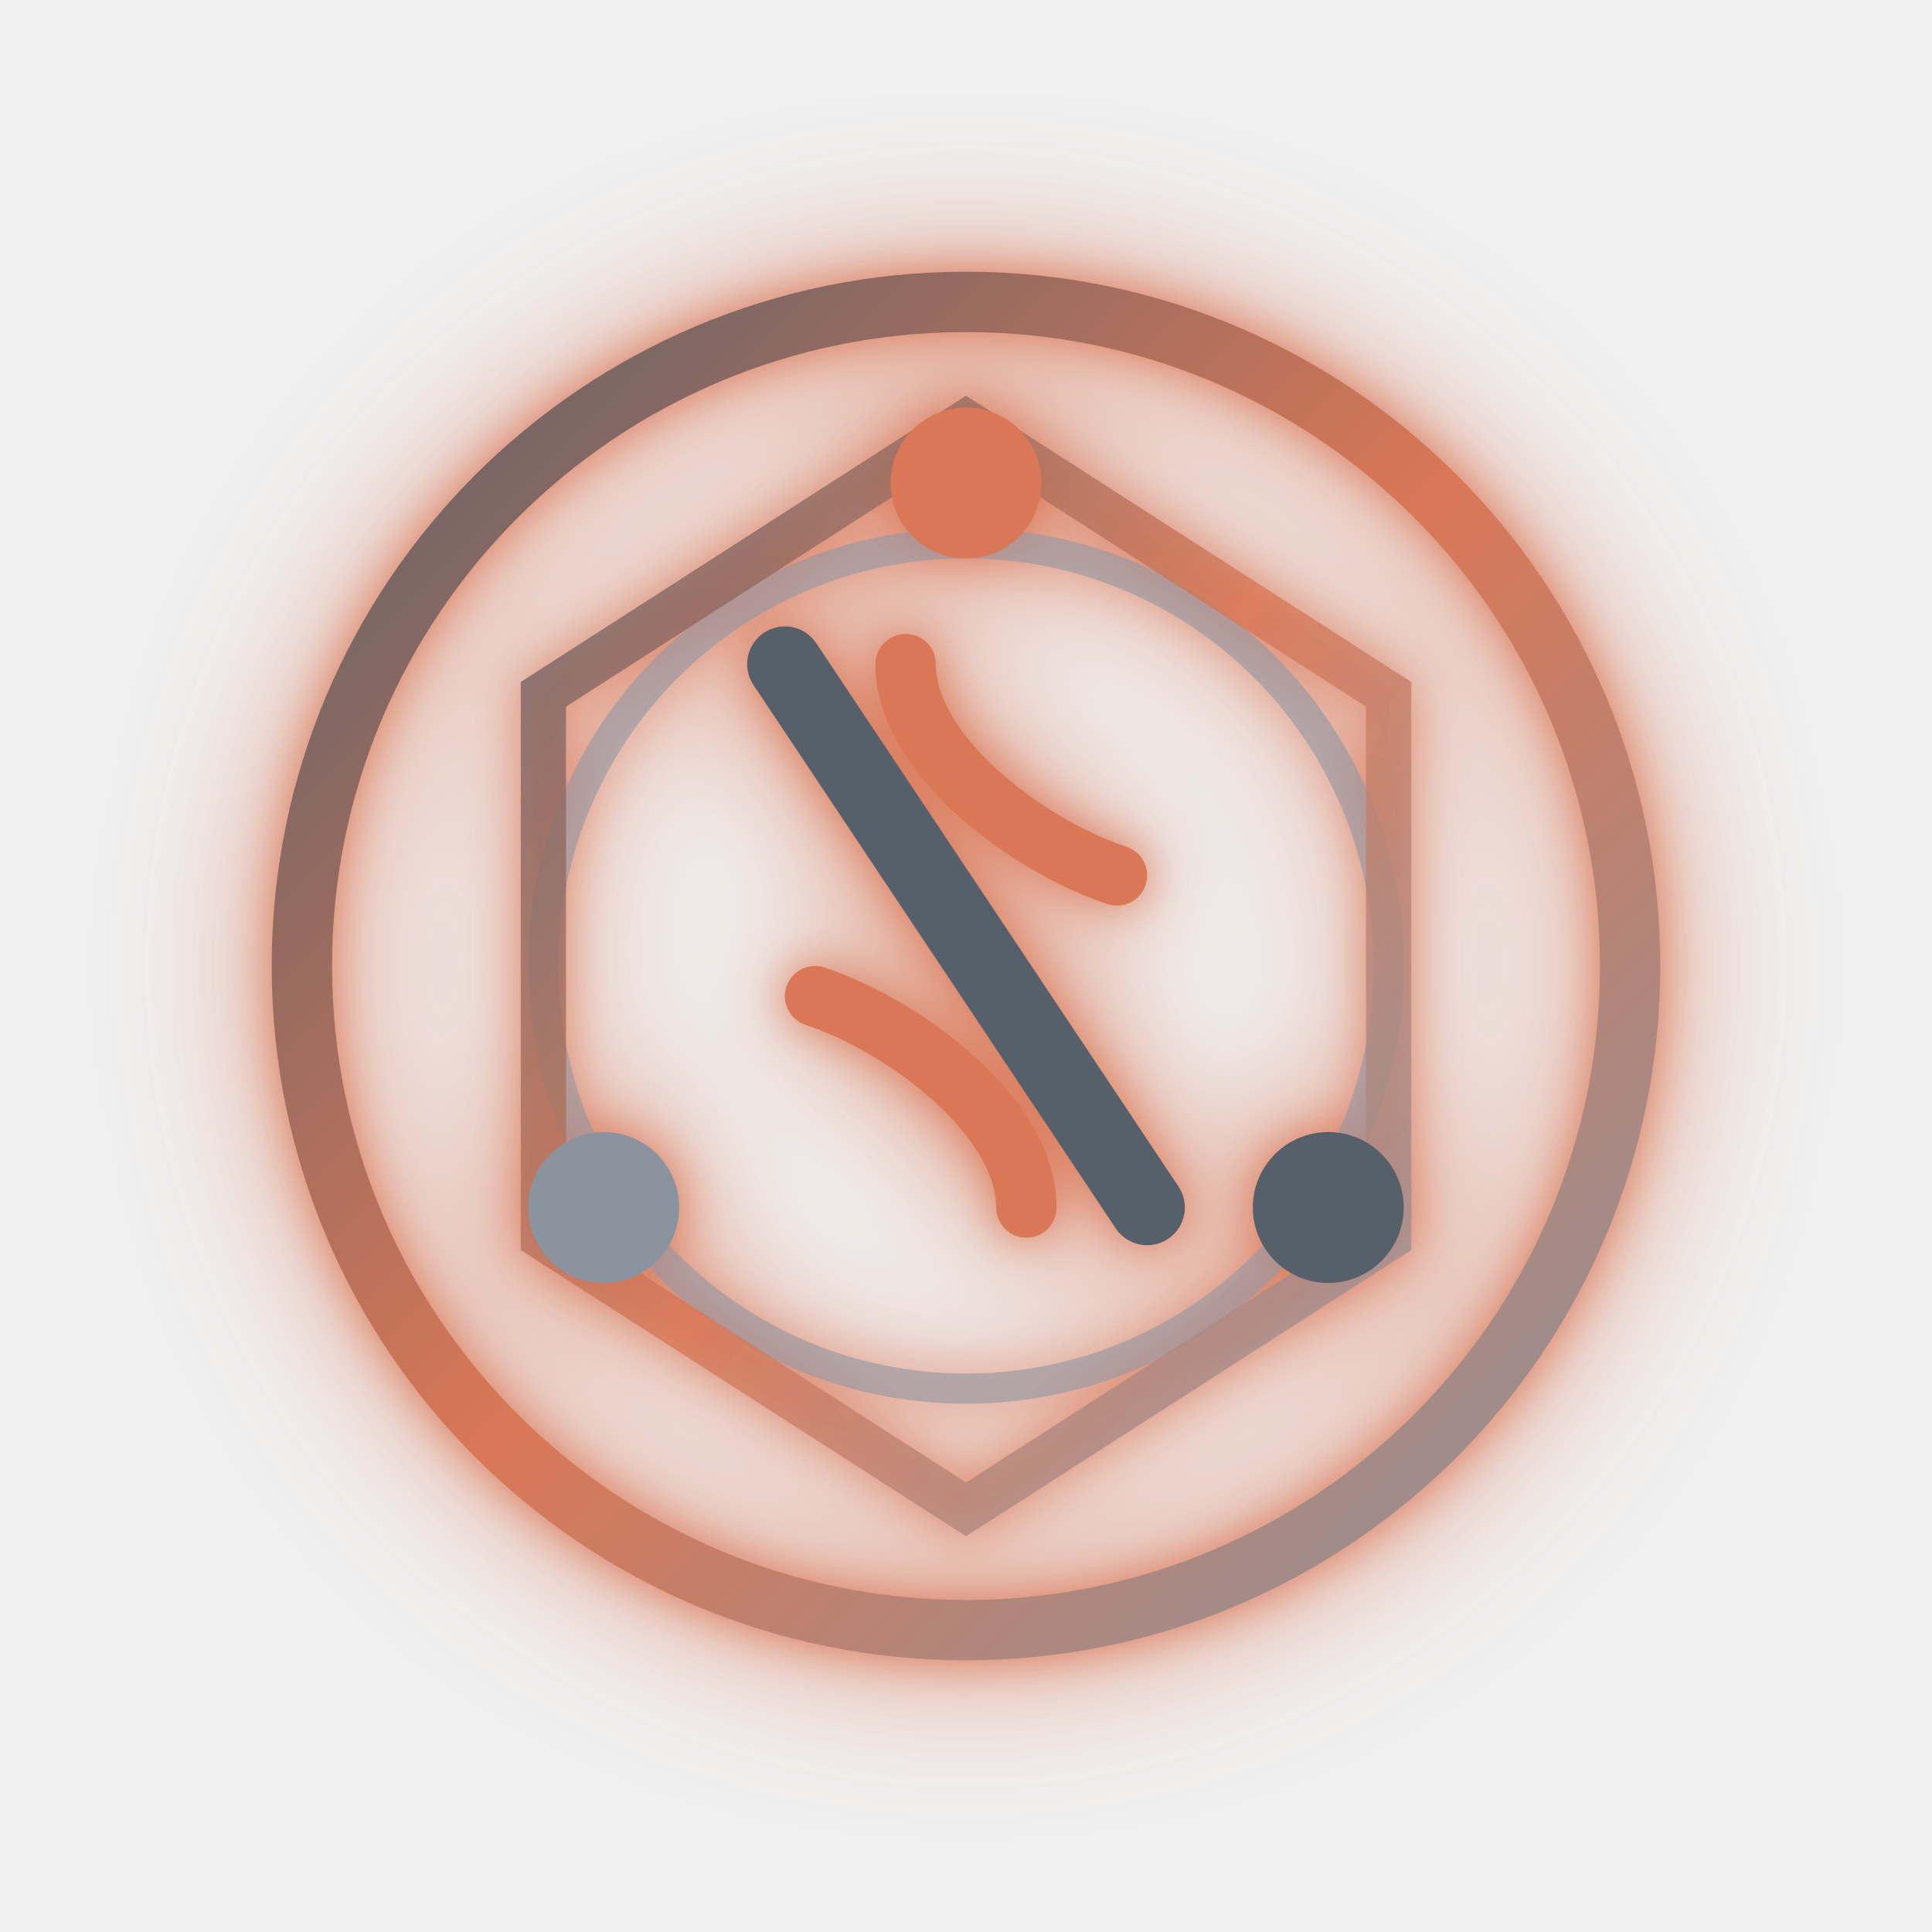
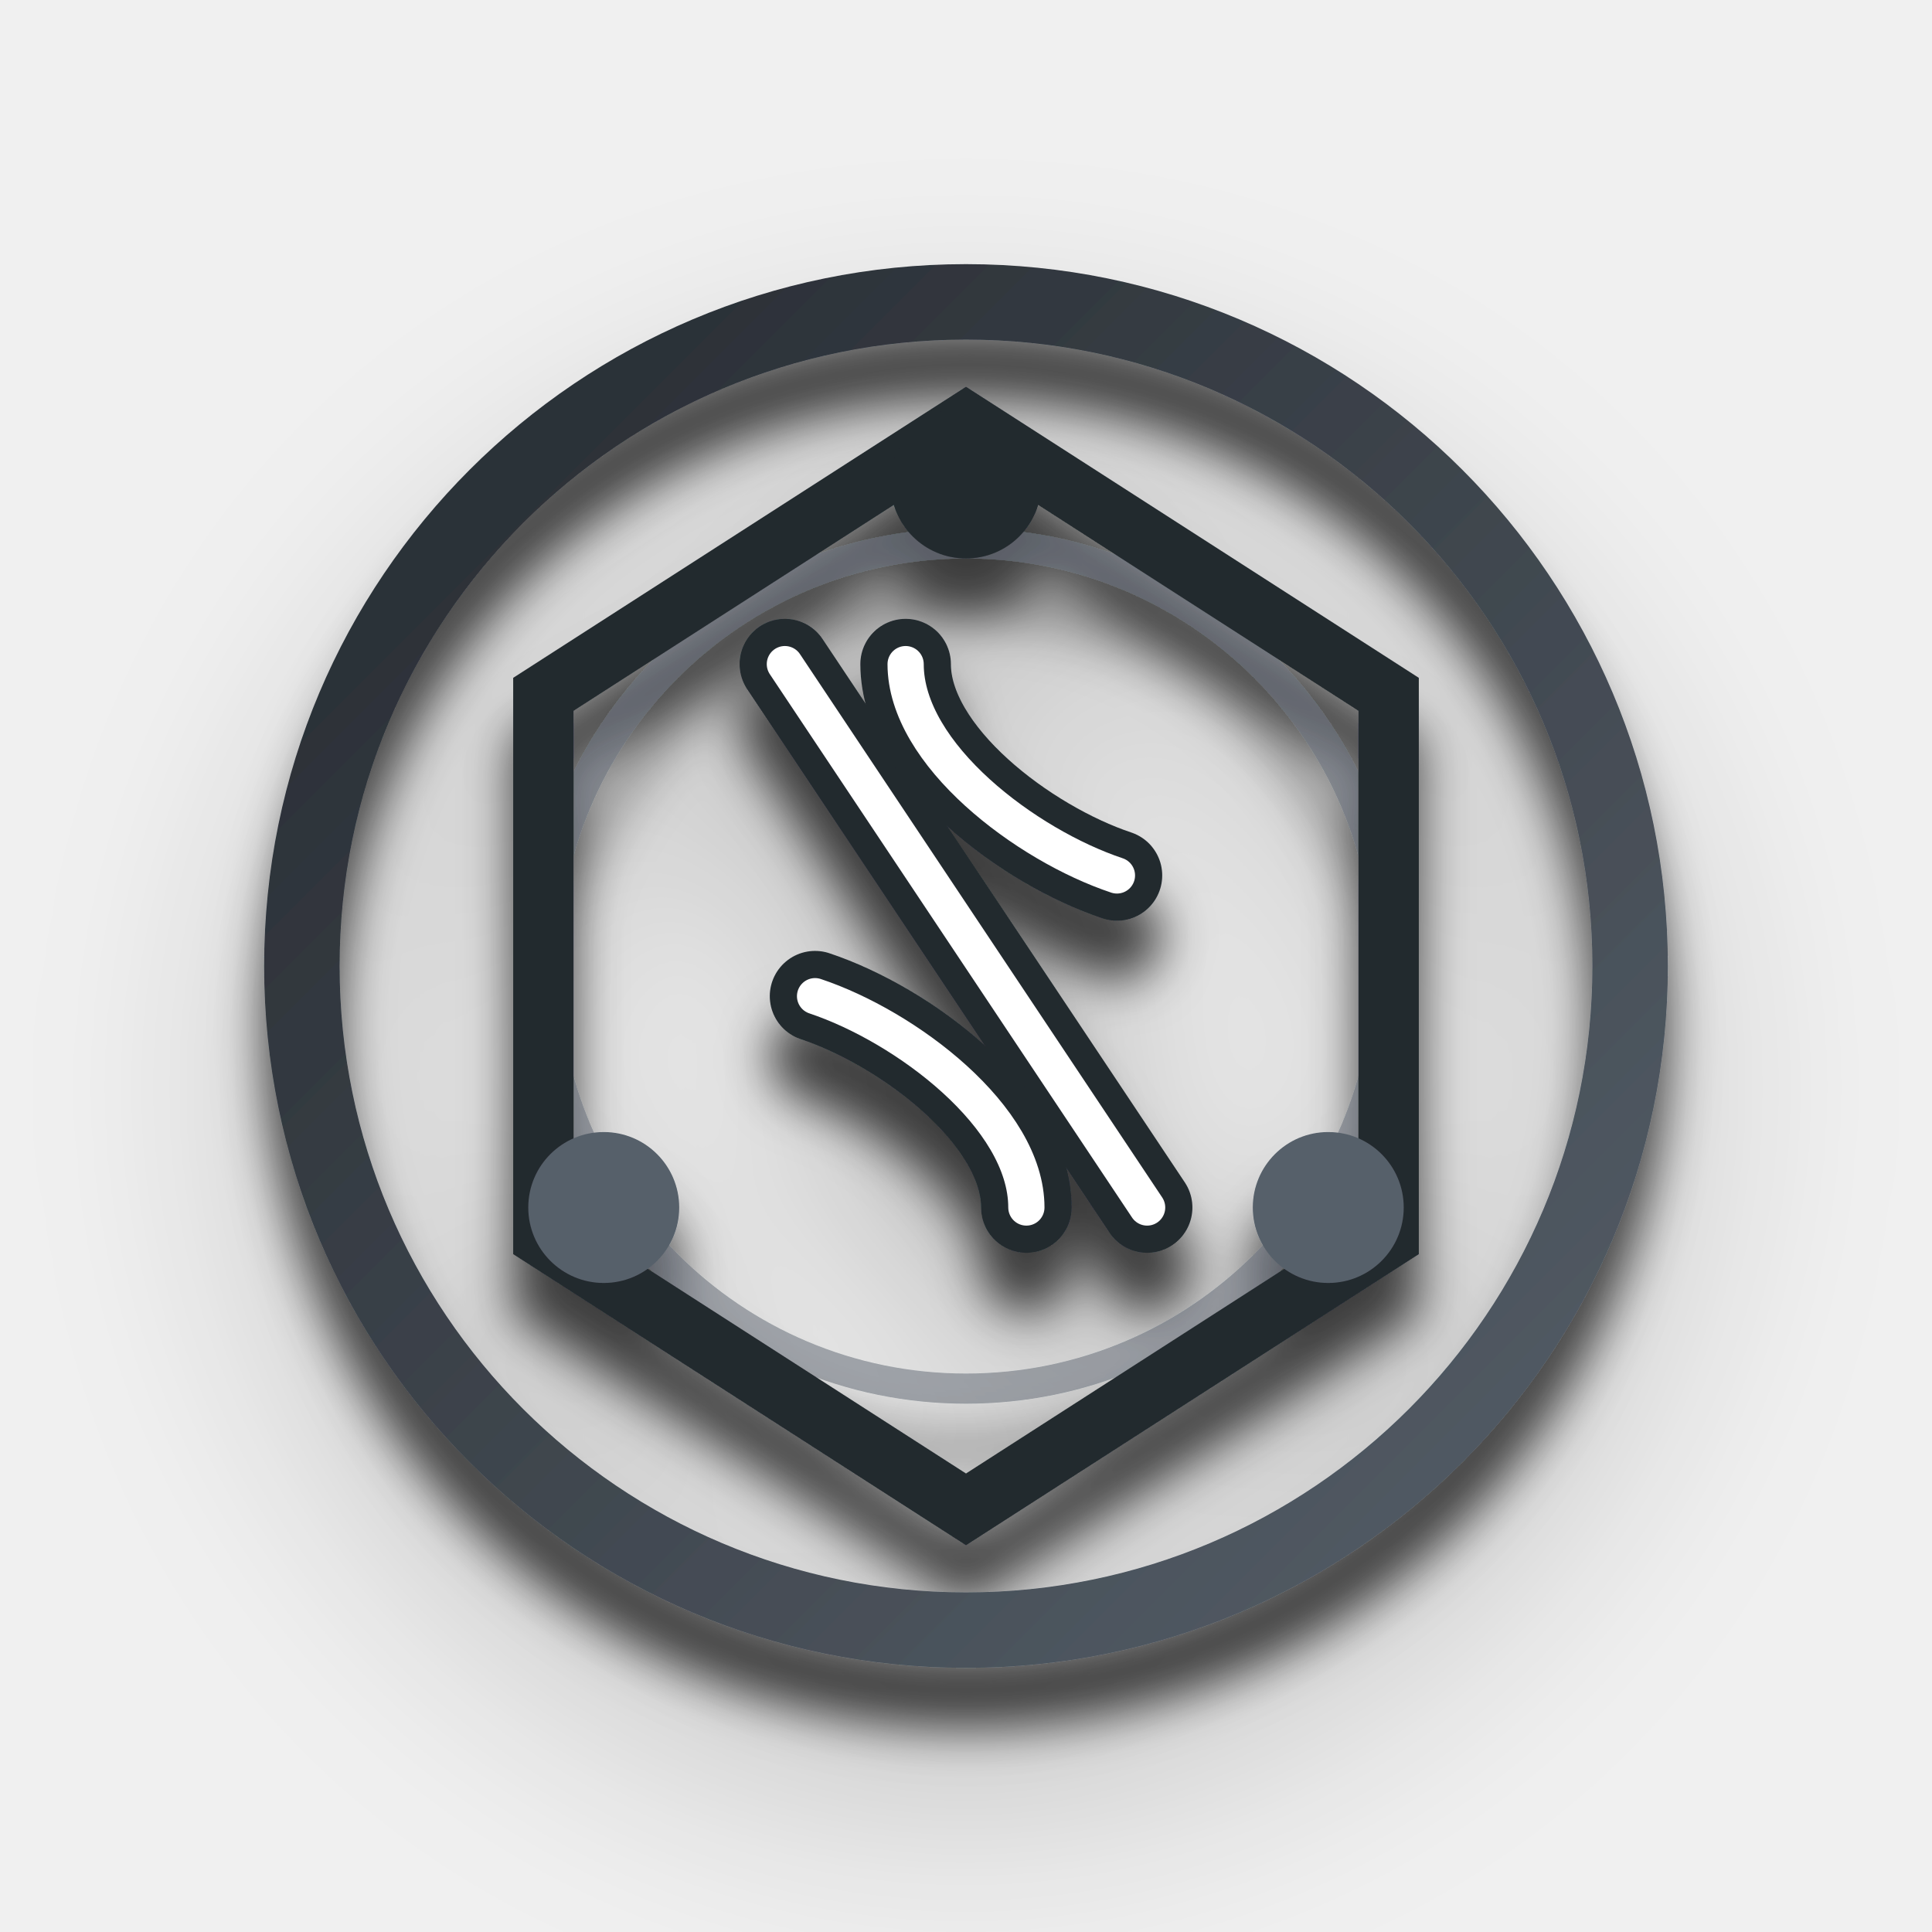
<svg xmlns="http://www.w3.org/2000/svg" viewBox="0 0 64 64" width="64" height="64">
  <defs>
-     <linearGradient id="grad-icon" x1="0%" y1="0%" x2="100%" y2="100%">
-       <stop offset="0%" stop-color="#57606A" />
-       <stop offset="50%" stop-color="#DA7756" />
-       <stop offset="100%" stop-color="#8B949E" />
+     <linearGradient id="grad-dark" x1="0%" y1="0%" x2="100%" y2="100%">
+       <stop offset="0%" stop-color="#24292f" />
+       <stop offset="100%" stop-color="#57606a" />
    </linearGradient>
-     <filter id="lampGlow" x="-50%" y="-50%" width="200%" height="200%">
-       <feGaussianBlur in="SourceAlpha" stdDeviation="0.8" result="hardGlow" />
-       <feGaussianBlur in="SourceAlpha" stdDeviation="2.5" result="softGlow" />
-       <feFlood flood-color="#DA7756" result="glowColor" />
-       <feComposite in="glowColor" in2="hardGlow" operator="in" result="coloredHardGlow" />
-       <feComposite in="glowColor" in2="softGlow" operator="in" result="coloredSoftGlow" />
+     <filter id="firmDeepShadow" x="-100%" y="-100%" width="300%" height="300%">
+       <feGaussianBlur in="SourceAlpha" stdDeviation="0.8" result="blurSharp" />
+       <feOffset in="blurSharp" dx="0" dy="2" result="offsetSharp" />
+       <feFlood flood-color="#000000" flood-opacity="0.7" result="colorSharp" />
+       <feComposite in="colorSharp" in2="offsetSharp" operator="in" result="shadowAnchor" />
+       <feGaussianBlur in="SourceAlpha" stdDeviation="3.5" result="blurSoft" />
+       <feOffset in="blurSoft" dx="0" dy="4" result="offsetSoft" />
+       <feFlood flood-color="#000000" flood-opacity="0.3" result="colorSoft" />
+       <feComposite in="colorSoft" in2="offsetSoft" operator="in" result="shadowAmbient" />
      <feMerge>
-         <feMergeNode in="coloredSoftGlow" result="ambient" />
-         <feMergeNode in="coloredHardGlow" />
+         <feMergeNode in="shadowAmbient" />
+         <feMergeNode in="shadowAnchor" />
        <feMergeNode in="SourceGraphic" />
      </feMerge>
    </filter>
  </defs>
-   <g filter="url(#lampGlow)">
-     <circle cx="32" cy="32" r="22" fill="none" stroke="url(#grad-icon)" stroke-width="2" />
-     <circle cx="32" cy="32" r="14" fill="none" stroke="#8B949E" stroke-width="1" opacity="0.6" />
-     <polygon points="32,14 46,23 46,41 32,50 18,41 18,23" fill="none" stroke="url(#grad-icon)" stroke-width="1.5" opacity="0.8" />
+   <g filter="url(#firmDeepShadow)">
+     <circle cx="32" cy="32" r="22" fill="none" stroke="url(#grad-dark)" stroke-width="2.5" />
+     <circle cx="32" cy="32" r="14" fill="none" stroke="#57606a" stroke-width="1" opacity="0.5" />
+     <polygon points="32,14 46,23 46,41 32,50 18,41 18,23" fill="none" stroke="#24292f" stroke-width="2" opacity="1" />
    <g transform="translate(32, 31)">
-       <path d="M-6,-9 L6,9" fill="none" stroke="#57606A" stroke-width="2.5" stroke-linecap="round" />
-       <path d="M-2,-9 C-2,-6 2,-3 5,-2" fill="none" stroke="#DA7756" stroke-width="2" stroke-linecap="round" />
-       <path d="M2,9 C2,6 -2,3 -5,2" fill="none" stroke="#DA7756" stroke-width="2" stroke-linecap="round" />
+       <g stroke="#24292f" stroke-width="3" stroke-linecap="round" fill="none">
+         <path d="M-6,-9 L6,9" />
+         <path d="M-2,-9 C-2,-6 2,-3 5,-2" />
+         <path d="M2,9 C2,6 -2,3 -5,2" />
+       </g>
+       <g stroke="#FFFFFF" stroke-width="1.2" stroke-linecap="round" fill="none">
+         <path d="M-6,-9 L6,9" />
+         <path d="M-2,-9 C-2,-6 2,-3 5,-2" />
+         <path d="M2,9 C2,6 -2,3 -5,2" />
+       </g>
    </g>
-     <circle cx="32" cy="16" r="2.5" fill="#DA7756" />
-     <circle cx="44" cy="40" r="2.5" fill="#57606A" />
-     <circle cx="20" cy="40" r="2.5" fill="#8B949E" />
+     <circle cx="32" cy="16" r="2.5" fill="#24292f" />
+     <circle cx="44" cy="40" r="2.5" fill="#57606a" />
+     <circle cx="20" cy="40" r="2.5" fill="#57606a" />
  </g>
</svg>
